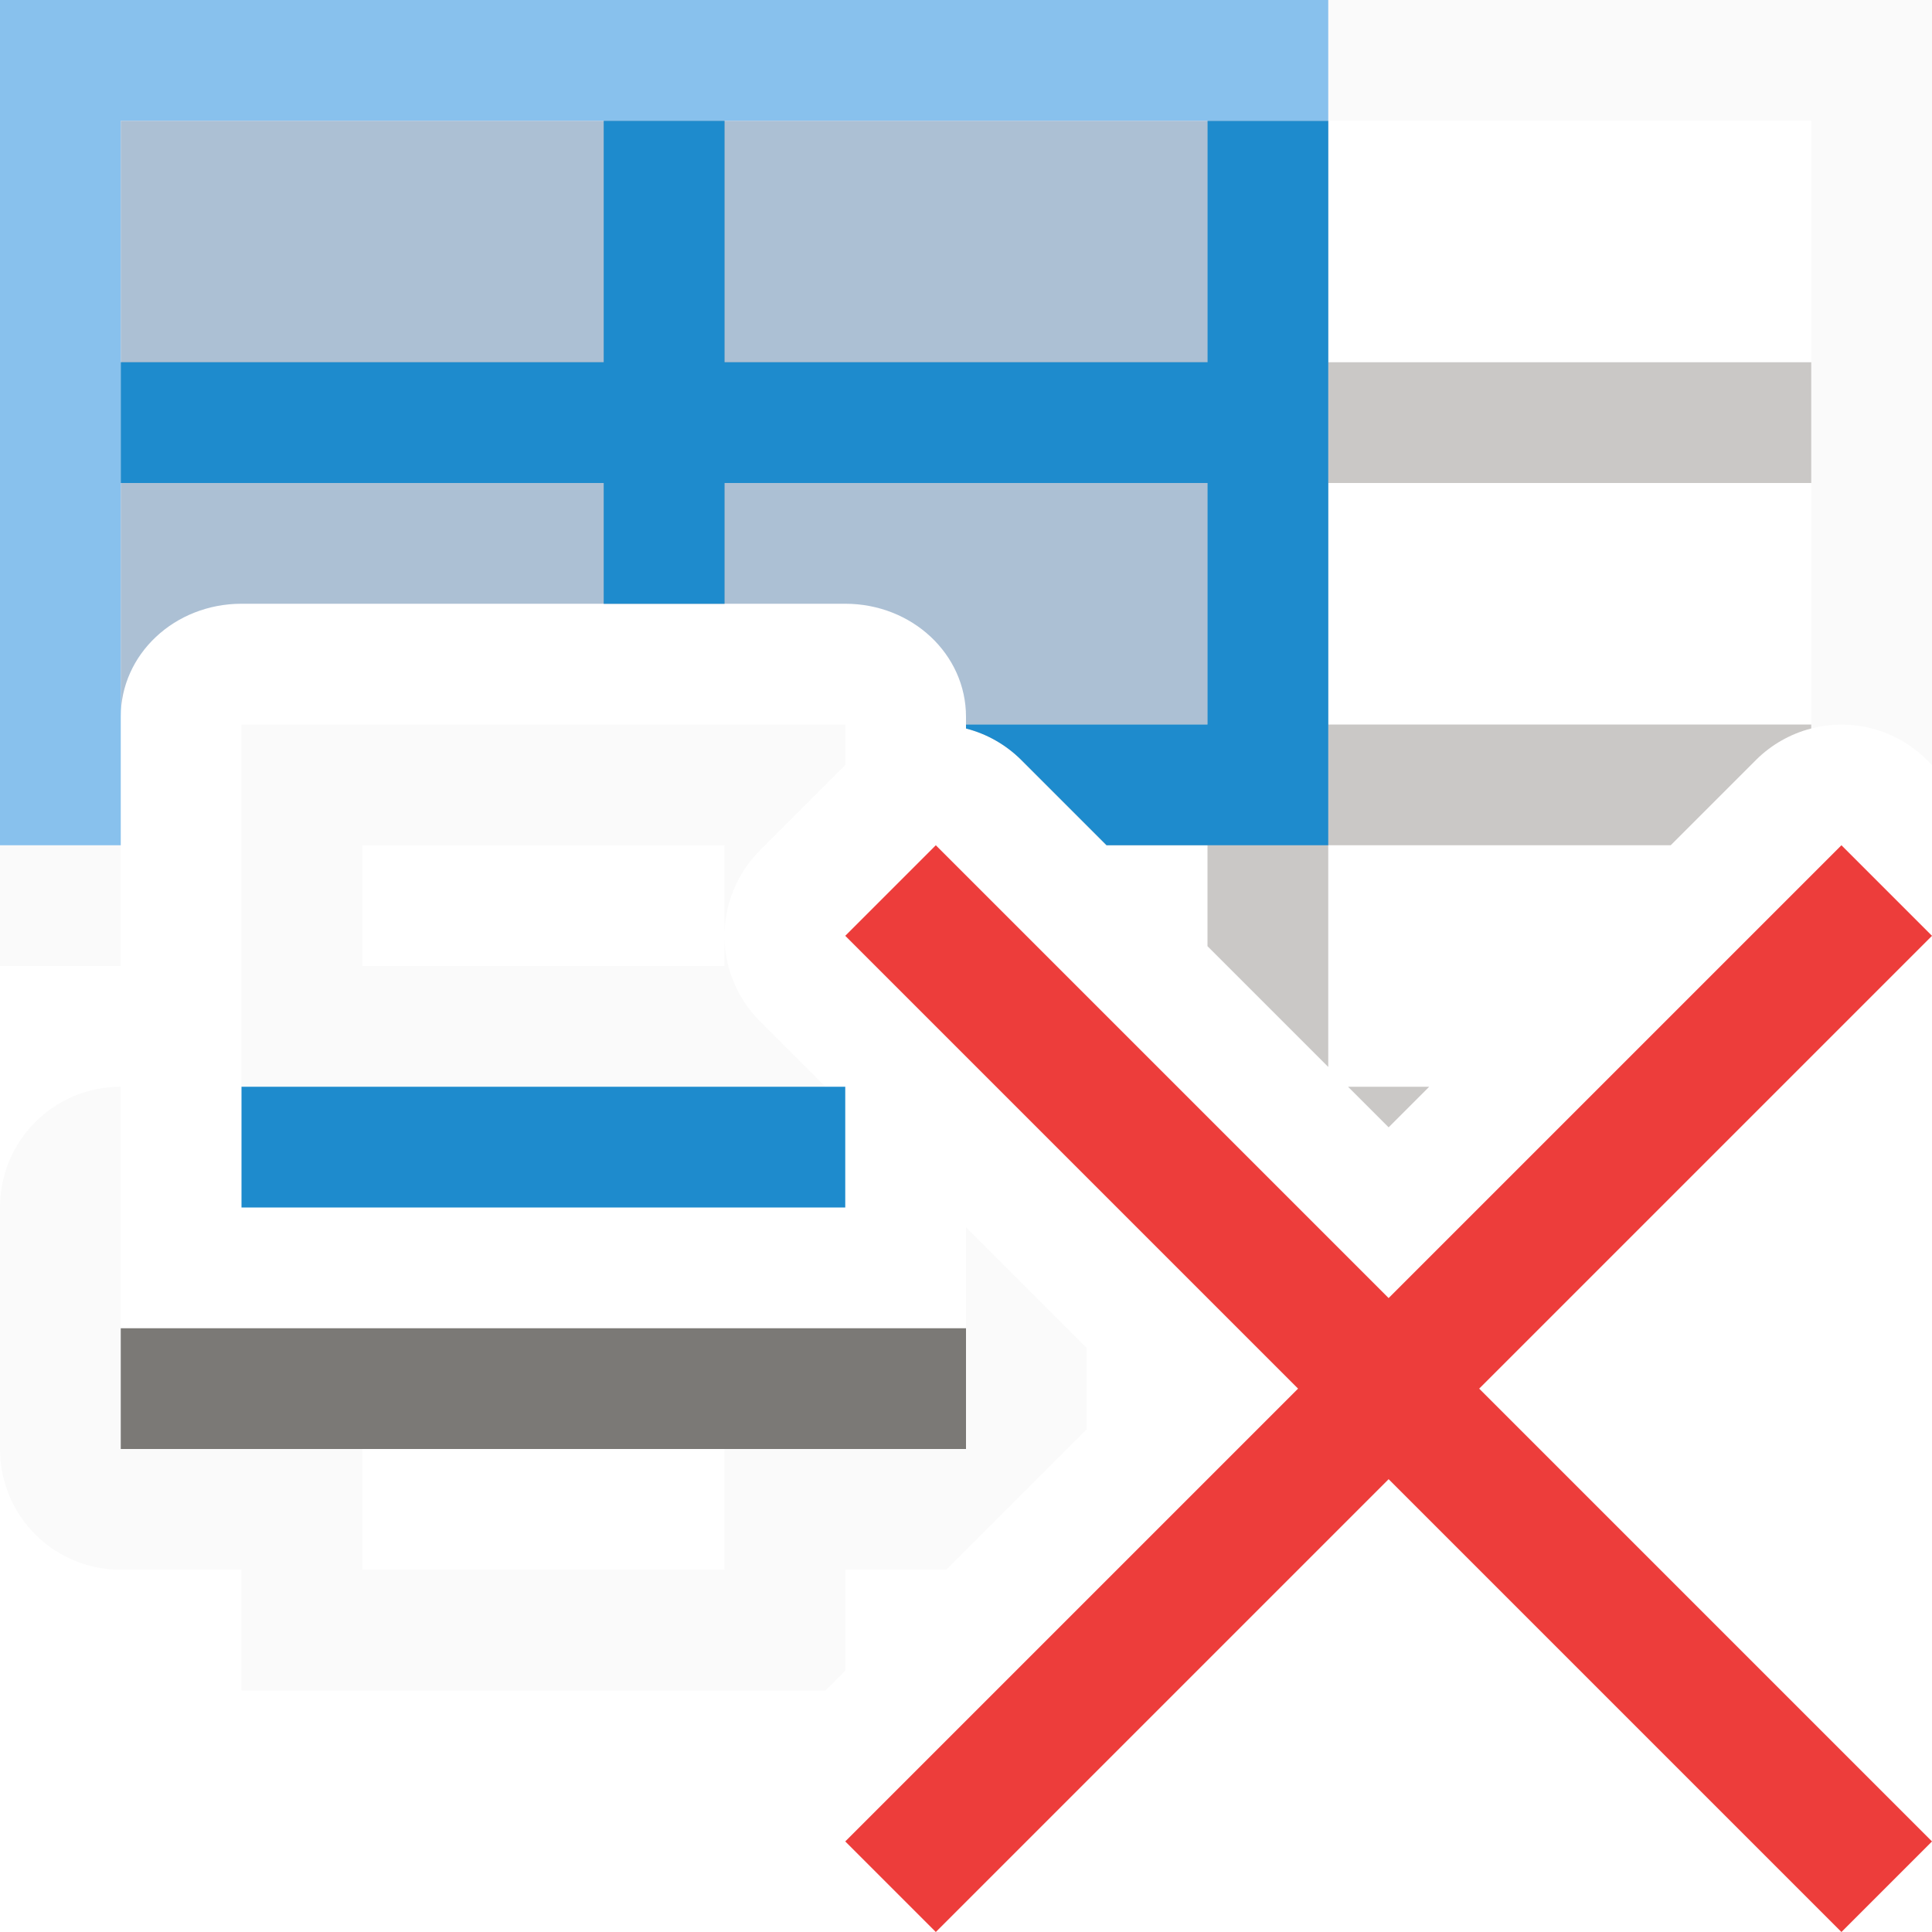
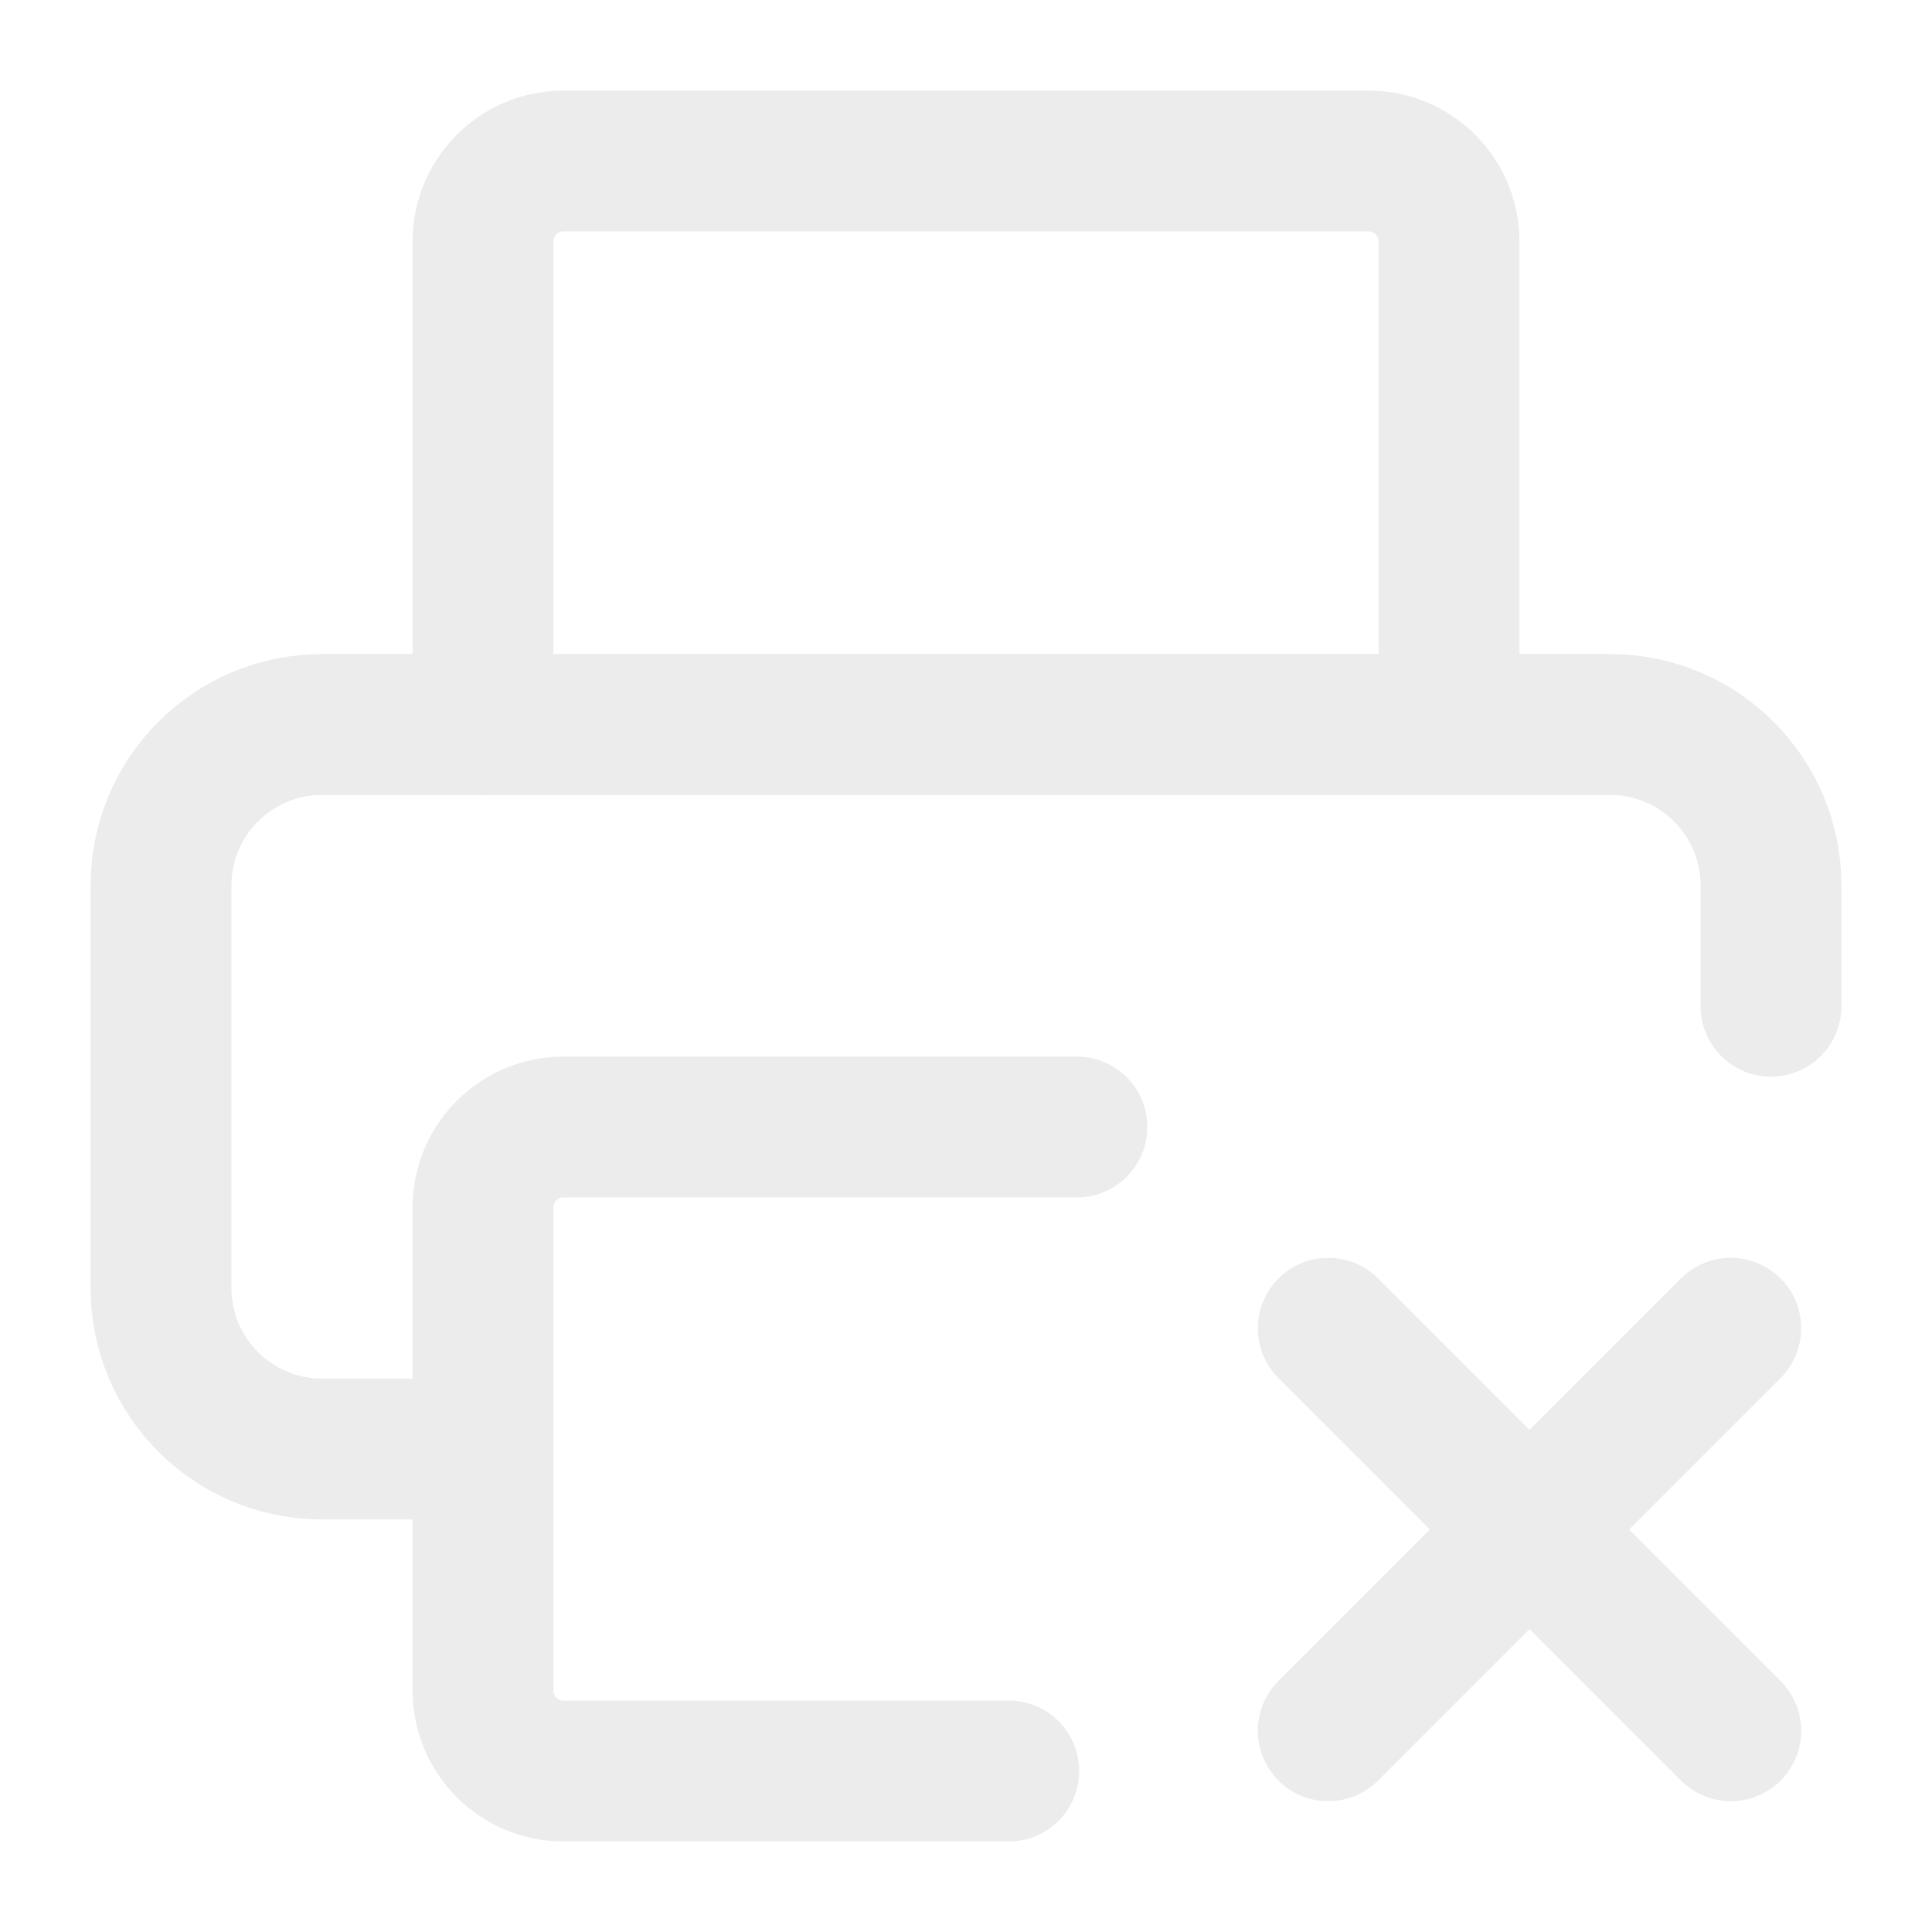
- <svg xmlns="http://www.w3.org/2000/svg" viewBox="0 0 16 16">
- 
- /&amp;amp;amp;amp;amp;amp;gt;<path d="m0 0v8h1v-2.064-4.936h14v5 .033c.343-.089.706.01.957.26l.043.043v-6.336z" fill="#fafafa" />
-   <path d="m2 6v3h4.836l-.543-.543c-.184-.184-.289-.432-.293-.691v.234h-3v-1h3v.766c-.004-.271.102-.531.293-.723l.707-.707v-.336zm-1 3c-.554 0-1 .446-1 1v2c0 .554.446 1 1 1h1v1h4.836l.164-.164v-.836h.836l1.164-1.164v-.672l-1-1v1.836h-2v1h-3v-1h-2c0-1 0-2 0-3z" fill="#fafafa" />
-   <path d="m7 9h-5v1h5z" fill="#1e8bcd" />
-   <path d="m5 1v2h-4v1h4v1h1v-1h4v2h-2v.033a1.001 1.001 0 0 1 .457.26l.707.707h.836v.836l1 1v-1.836h2.836l.707-.707a1.001 1.001 0 0 1 .457-.26v-.033h-4v-2h4v-1h-4v-2h-1v2h-4v-2zm6.164 8 .336.336.336-.336z" fill="#c8c6c4" fill-opacity=".96" />
-   <path d="m1 1v2 1 1 .936c0-.518.446-.936 1-.936h3 1 1c.554 0 1 .418 1 .936v.064h2v-1-1-1-2h-1.5-2.5-1z" fill="#5a81a9" opacity=".5" />
-   <path d="m5 1v2h-4v1h4v1h1v-1h4v1 1h-2v.033a1.001 1.001 0 0 1 .457.26l.707.707h.836 1v-2.5-3.5h-1v2h-4v-2z" fill="#1e8bcd" />
-   <path d="m0 0v7h1v-6h10v-1h-10z" fill="#83beec" fill-opacity=".96" />
-   <path d="m15.25 7-3.75 3.75-3.75-3.75-.75.75 3.75 3.75-3.75 3.75.75.75 3.75-3.75 3.75 3.75.75-.75-3.75-3.75 3.75-3.75z" fill="#ed3d3b" />
-   <path d="m1 11h7v1h-7z" fill="#797774" fill-opacity=".983" />
+ <svg xmlns="http://www.w3.org/2000/svg" width="16" height="16" viewBox="0 0 16 16">
+   <g transform="translate(0 0) scale(0.66667)" fill="none" stroke="#ECECEC" stroke-width="1.75" stroke-linecap="round" stroke-linejoin="round">
+     <path d="M12.531 22H7a1 1 0 0 1-1-1v-6a1 1 0 0 1 1-1h6.377" />
+     <path d="m16.5 16.5 5 5" />
+     <path d="m16.5 21.5 5-5" />
+     <path d="M6 18H4a2 2 0 0 1-2-2v-5a2 2 0 0 1 2-2h16a2 2 0 0 1 2 2v1.5" />
+     <path d="M6 9V3a1 1 0 0 1 1-1h10a1 1 0 0 1 1 1v6" />
+   </g>
</svg>
